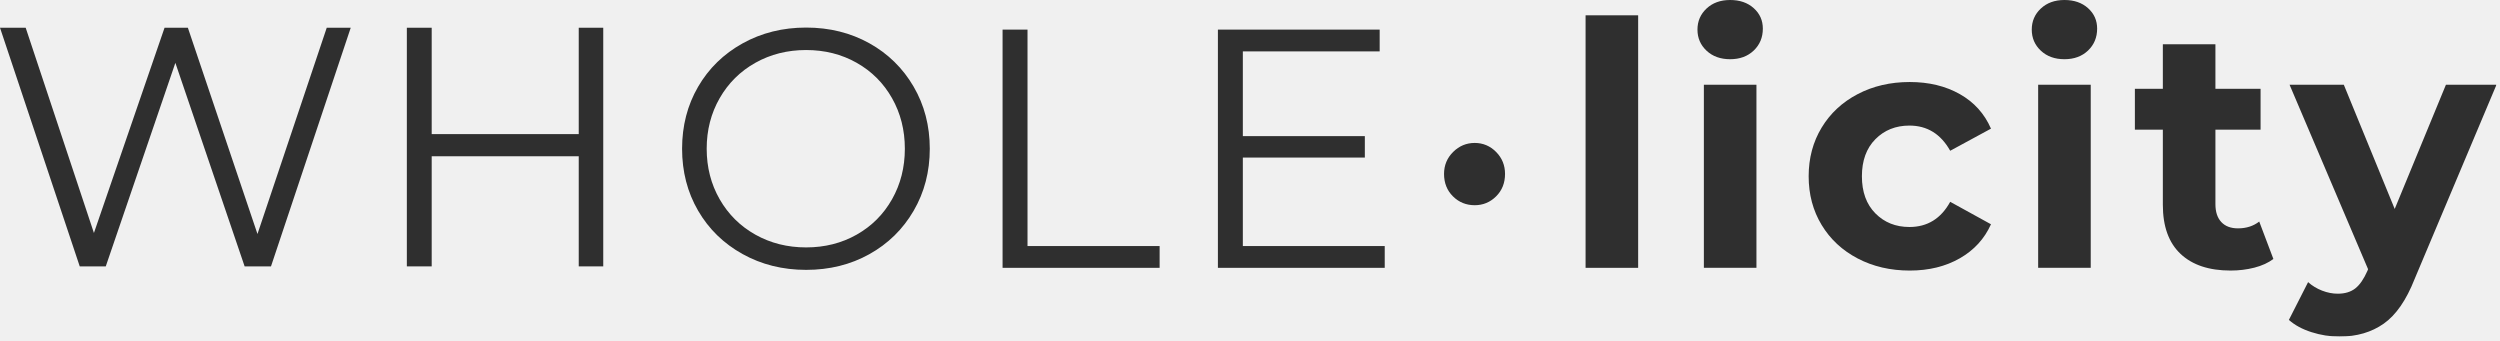
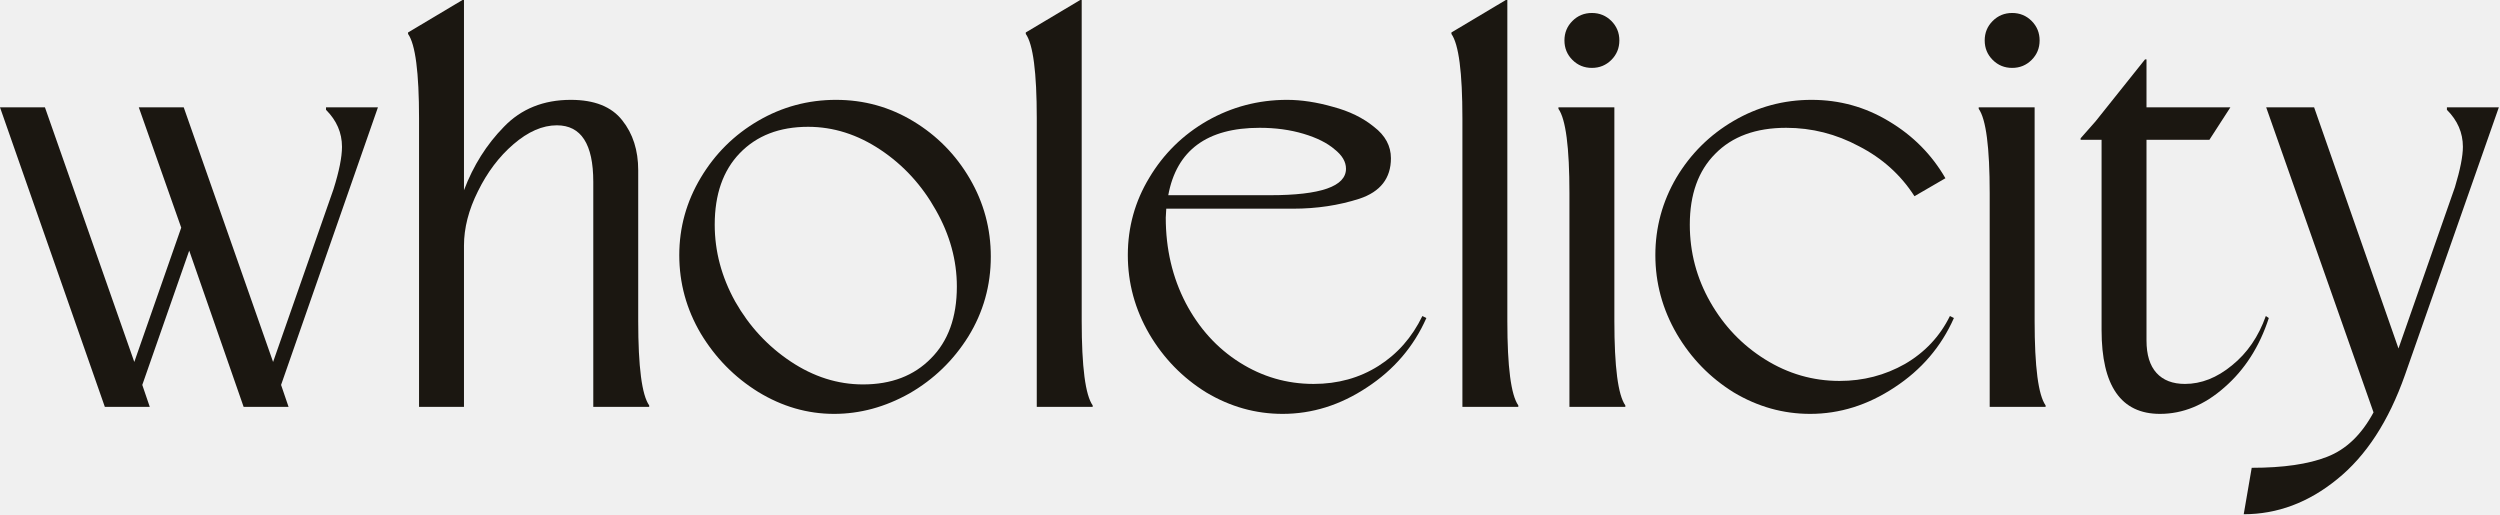
- <svg xmlns="http://www.w3.org/2000/svg" width="367" height="50" viewBox="0 0 367 50" fill="none">
-   <path fill-rule="evenodd" clip-rule="evenodd" d="M47.965 4.072L37.797 34.351L27.579 4.072H24.156L13.789 34.201L3.77 4.072H0L11.706 39.105H15.526L25.744 9.227L35.912 39.105H39.781L51.487 4.072H47.965Z" fill="#2F2F2F" />
-   <path fill-rule="evenodd" clip-rule="evenodd" d="M88.557 4.072V39.105H84.959V22.94H63.372V39.105H59.725V4.072H63.372V19.687H84.959V4.072H88.557Z" fill="#2F2F2F" />
-   <path fill-rule="evenodd" clip-rule="evenodd" d="M125.757 34.447C127.967 33.198 129.698 31.466 130.952 29.251C132.205 27.036 132.832 24.563 132.832 21.832C132.832 19.101 132.205 16.628 130.952 14.413C129.698 12.198 127.967 10.466 125.757 9.217C123.547 7.968 121.074 7.344 118.336 7.344C115.599 7.344 113.117 7.968 110.891 9.217C108.665 10.466 106.916 12.198 105.647 14.413C104.377 16.628 103.742 19.101 103.742 21.832C103.742 24.563 104.377 27.036 105.647 29.251C106.916 31.466 108.665 33.198 110.891 34.447C113.117 35.696 115.599 36.32 118.336 36.32C121.074 36.32 123.547 35.696 125.757 34.447ZM109.01 37.294C106.223 35.746 104.046 33.622 102.48 30.925C100.913 28.227 100.13 25.196 100.13 21.832C100.13 18.468 100.913 15.437 102.48 12.739C104.046 10.042 106.223 7.918 109.01 6.37C111.797 4.821 114.905 4.047 118.336 4.047C121.765 4.047 124.857 4.814 127.612 6.345C130.365 7.877 132.534 10 134.117 12.714C135.7 15.43 136.492 18.468 136.492 21.832C136.492 25.196 135.7 28.235 134.117 30.95C132.534 33.665 130.365 35.788 127.612 37.319C124.857 38.852 121.765 39.617 118.336 39.617C114.905 39.617 111.797 38.843 109.01 37.294Z" fill="#2F2F2F" />
-   <path fill-rule="evenodd" clip-rule="evenodd" d="M147.178 4.346H150.839V36.12H170.232V39.318H147.178V4.346Z" fill="#2F2F2F" />
-   <path fill-rule="evenodd" clip-rule="evenodd" d="M203.277 36.12V39.318H178.788V4.346H202.535V7.544H182.449V19.984H200.358V23.131H182.449V36.12H203.277Z" fill="#2F2F2F" />
-   <path fill-rule="evenodd" clip-rule="evenodd" d="M213.295 28.826C212.421 27.96 211.985 26.861 211.985 25.529C211.985 24.264 212.43 23.189 213.32 22.307C214.211 21.425 215.266 20.983 216.486 20.983C217.706 20.983 218.753 21.425 219.628 22.307C220.501 23.189 220.939 24.264 220.939 25.529C220.939 26.861 220.501 27.96 219.628 28.826C218.753 29.693 217.706 30.125 216.486 30.125C215.232 30.125 214.169 29.693 213.295 28.826Z" fill="#2F2F2F" />
-   <mask id="mask0_318_293" style="mask-type:luminance" maskUnits="userSpaceOnUse" x="0" y="0" width="367" height="50">
-     <path fill-rule="evenodd" clip-rule="evenodd" d="M0 49.41H366.484V0H0V49.41Z" fill="white" />
-   </mask>
-   <g mask="url(#mask0_318_293)">
-     <path fill-rule="evenodd" clip-rule="evenodd" d="M232.763 39.318H240.481V2.248H232.763V39.318Z" fill="#2F2F2F" />
-     <path fill-rule="evenodd" clip-rule="evenodd" d="M250.128 39.318H257.846V12.44H250.128V39.318ZM250.523 7.444C249.633 6.612 249.187 5.579 249.187 4.346C249.187 3.114 249.633 2.082 250.523 1.249C251.413 0.417 252.567 0 253.986 0C255.403 0 256.559 0.4 257.449 1.199C258.339 1.998 258.785 2.998 258.785 4.197C258.785 5.495 258.339 6.57 257.449 7.419C256.559 8.268 255.403 8.693 253.986 8.693C252.567 8.693 251.413 8.277 250.523 7.444Z" fill="#2F2F2F" />
-     <path fill-rule="evenodd" clip-rule="evenodd" d="M272.71 37.944C270.45 36.762 268.685 35.121 267.416 33.023C266.146 30.925 265.511 28.544 265.511 25.879C265.511 23.215 266.146 20.833 267.416 18.735C268.685 16.636 270.45 14.996 272.71 13.814C274.968 12.632 277.516 12.04 280.353 12.04C283.156 12.04 285.604 12.632 287.7 13.814C289.794 14.996 291.319 16.686 292.276 18.885L286.29 22.132C284.904 19.667 282.908 18.435 280.304 18.435C278.292 18.435 276.626 19.101 275.307 20.433C273.988 21.766 273.328 23.581 273.328 25.879C273.328 28.177 273.988 29.992 275.307 31.324C276.626 32.657 278.292 33.323 280.304 33.323C282.942 33.323 284.937 32.091 286.29 29.626L292.276 32.923C291.319 35.055 289.794 36.72 287.7 37.919C285.604 39.118 283.156 39.718 280.353 39.718C277.516 39.718 274.968 39.127 272.71 37.944Z" fill="#2F2F2F" />
-     <path fill-rule="evenodd" clip-rule="evenodd" d="M299.201 39.318H306.919V12.44H299.201V39.318ZM299.598 7.444C298.707 6.612 298.262 5.579 298.262 4.346C298.262 3.114 298.707 2.082 299.598 1.249C300.488 0.417 301.642 0 303.061 0C304.478 0 305.633 0.4 306.524 1.199C307.414 1.998 307.86 2.998 307.86 4.197C307.86 5.495 307.414 6.57 306.524 7.419C305.633 8.268 304.478 8.693 303.061 8.693C301.642 8.693 300.488 8.277 299.598 7.444Z" fill="#2F2F2F" />
-     <path fill-rule="evenodd" clip-rule="evenodd" d="M333.733 38.019C332.974 38.585 332.042 39.01 330.938 39.293C329.832 39.576 328.67 39.717 327.45 39.717C324.283 39.717 321.835 38.902 320.103 37.269C318.372 35.638 317.506 33.24 317.506 30.075V19.034H313.4V13.039H317.506V6.495H325.224V13.039H331.853V19.034H325.224V29.975C325.224 31.108 325.512 31.982 326.09 32.598C326.666 33.215 327.482 33.523 328.539 33.523C329.758 33.523 330.797 33.19 331.655 32.523L333.733 38.019Z" fill="#2F2F2F" />
-     <path fill-rule="evenodd" clip-rule="evenodd" d="M366.483 12.44L354.461 40.967C353.241 44.064 351.732 46.245 349.935 47.511C348.137 48.776 345.968 49.41 343.429 49.41C342.044 49.41 340.675 49.192 339.323 48.76C337.97 48.327 336.866 47.727 336.008 46.962L338.829 41.416C339.422 41.948 340.107 42.365 340.881 42.665C341.656 42.965 342.423 43.115 343.182 43.115C344.237 43.115 345.094 42.856 345.755 42.34C346.414 41.823 347.007 40.967 347.535 39.767L347.634 39.518L336.108 12.44H344.072L351.543 30.675L359.062 12.44H366.483Z" fill="#2F2F2F" />
-   </g>
+ <svg xmlns="http://www.w3.org/2000/svg" width="2003" height="412" viewBox="0 0 2003 412" fill="none">
+   <path d="M1926.87 300.4C1913.81 337.467 1895.67 365.333 1872.47 384C1849.54 402.667 1824.61 412 1797.67 412L1804.07 374.8C1829.41 374.8 1849.54 371.867 1864.47 366C1879.67 360.133 1892.07 348.267 1901.67 330.4L1815.67 86H1854.07L1921.67 279.2L1966.87 150C1971.14 135.867 1973.27 125.067 1973.27 117.6C1973.27 106.4 1969.01 96.533 1960.47 88V86H2002.07L1926.87 300.4Z" fill="#1B1711" />
+   <path d="M1683.78 112H1666.98V110.8L1678.98 97.2L1718.58 47.6H1719.78V86H1786.98L1770.18 112H1719.78V272.8C1719.78 284.267 1722.45 292.933 1727.78 298.8C1733.12 304.667 1740.72 307.6 1750.58 307.6C1763.65 307.6 1776.18 302.667 1788.18 292.8C1800.45 282.933 1809.52 269.733 1815.38 253.2L1817.78 254.8C1810.32 277.733 1798.45 296.267 1782.18 310.4C1766.18 324.533 1748.98 331.6 1730.58 331.6C1699.38 331.6 1683.78 309.2 1683.78 264.4V112Z" fill="#1B1711" />
+   <path d="M1594.14 154.8C1594.14 118 1591.21 95.467 1585.34 87.2V86H1630.14V257.2C1630.14 294 1633.08 316.533 1638.94 324.8V326H1594.14V154.8ZM1590.14 32.4C1590.14 26.267 1592.28 21.067 1596.54 16.8C1600.81 12.533 1606.01 10.4 1612.14 10.4C1618.28 10.4 1623.48 12.533 1627.74 16.8C1632.01 21.067 1634.14 26.267 1634.14 32.4C1634.14 38.533 1632.01 43.733 1627.74 48C1623.48 52.267 1618.28 54.4 1612.14 54.4C1606.01 54.4 1600.81 52.267 1596.54 48C1592.28 43.733 1590.14 38.533 1590.14 32.4Z" fill="#1B1711" />
+   <path d="M1565.47 254.8C1555.33 277.733 1539.47 296.267 1517.87 310.4C1496.53 324.533 1474 331.6 1450.27 331.6C1428.67 331.6 1408.27 325.867 1389.07 314.4C1370.13 302.667 1354.93 287.067 1343.47 267.6C1332 247.867 1326.27 226.8 1326.27 204.4C1326.27 182.267 1331.87 161.6 1343.07 142.4C1354.53 123.2 1369.87 108 1389.07 96.8C1408.27 85.6 1429.07 80 1451.47 80C1473.87 80 1494.53 85.733 1513.47 97.2C1532.67 108.667 1547.73 123.867 1558.67 142.8L1533.87 157.2C1522.93 140.133 1508.13 126.8 1489.47 117.2C1471.07 107.333 1451.6 102.4 1431.07 102.4C1406.8 102.4 1387.87 109.333 1374.27 123.2C1360.67 136.8 1353.87 155.733 1353.87 180C1353.87 202.133 1359.33 222.8 1370.27 242C1381.2 261.2 1395.87 276.533 1414.27 288C1432.67 299.467 1452.53 305.2 1473.87 305.2C1492.8 305.2 1510.27 300.667 1526.27 291.6C1542.27 282.267 1554.27 269.467 1562.27 253.2L1565.47 254.8Z" fill="#1B1711" />
+   <path d="M1257.43 154.8C1257.43 118 1254.49 95.467 1248.62 87.2V86H1293.43V257.2C1293.43 294 1296.36 316.533 1302.22 324.8V326H1257.43V154.8ZM1253.43 32.4C1253.43 26.267 1255.56 21.067 1259.82 16.8C1264.09 12.533 1269.29 10.4 1275.43 10.4C1281.56 10.4 1286.76 12.533 1291.03 16.8C1295.29 21.067 1297.43 26.267 1297.43 32.4C1297.43 38.533 1295.29 43.733 1291.03 48C1286.76 52.267 1281.56 54.4 1275.43 54.4C1269.29 54.4 1264.09 52.267 1259.82 48C1255.56 43.733 1253.43 38.533 1253.43 32.4Z" fill="#1B1711" />
+   <path d="M1171.68 94.8C1171.68 58 1168.74 35.467 1162.88 27.2V26L1206.47 0H1207.68V257.2C1207.68 294 1210.61 316.533 1216.47 324.8V326H1171.68V94.8Z" fill="#1B1711" />
+   <path d="M1009.21 102.4C967.076 102.4 942.676 120.4 936.009 156.4H1017.61C1058.14 156.4 1078.41 149.333 1078.41 135.2C1078.41 129.6 1075.34 124.4 1069.21 119.6C1063.34 114.533 1055.08 110.4 1044.41 107.2C1033.74 104 1022.01 102.4 1009.21 102.4ZM903.609 204.4C903.609 182 909.343 161.333 920.809 142.4C932.276 123.2 947.743 108 967.209 96.8C986.943 85.6 1008.28 80 1031.21 80C1042.68 80 1054.94 81.867 1068.01 85.6C1081.08 89.067 1092.01 94.4 1100.81 101.6C1109.88 108.533 1114.41 116.933 1114.41 126.8C1114.41 142.8 1106.01 153.6 1089.21 159.2C1072.68 164.533 1054.94 167.2 1036.01 167.2H934.409L934.009 174.4C934.009 199.467 939.343 222.267 950.009 242.8C960.676 263.067 975.076 278.933 993.209 290.4C1011.34 301.867 1031.08 307.6 1052.41 307.6C1071.88 307.6 1089.21 302.8 1104.41 293.2C1119.61 283.6 1131.34 270.267 1139.61 253.2L1142.81 254.8C1132.68 277.733 1116.81 296.267 1095.21 310.4C1073.88 324.533 1051.34 331.6 1027.61 331.6C1006.01 331.6 985.609 325.867 966.409 314.4C947.476 302.667 932.276 287.067 920.809 267.6C909.343 247.867 903.609 226.8 903.609 204.4Z" fill="#1B1711" />
+   <path d="M830.659 94.8C830.659 58 827.726 35.467 821.859 27.2V26L865.459 0H866.659V257.2C866.659 294 869.593 316.533 875.459 324.8V326H830.659V94.8Z" fill="#1B1711" />
+   <path d="M668.234 331.6C646.901 331.6 626.634 325.733 607.434 314C588.501 302.267 573.168 286.667 561.434 267.2C549.968 247.733 544.234 226.8 544.234 204.4C544.234 182.267 549.968 161.6 561.434 142.4C572.901 123.2 588.234 108 607.434 96.8C626.634 85.6 647.434 80 669.834 80C692.234 80 712.901 85.733 731.834 97.2C750.768 108.667 765.834 124 777.034 143.2C788.234 162.4 793.834 183.2 793.834 205.6C793.834 228.8 787.834 250.133 775.834 269.6C763.834 288.8 748.101 304 728.634 315.2C709.168 326.133 689.034 331.6 668.234 331.6ZM572.634 180C572.634 201.333 578.101 221.867 589.034 241.6C600.234 261.333 615.034 277.333 633.434 289.6C651.834 301.867 671.168 308 691.434 308C714.101 308 732.234 301.067 745.834 287.2C759.701 273.333 766.634 254.133 766.634 229.6C766.634 208.533 761.034 188.133 749.834 168.4C738.634 148.4 723.834 132.267 705.434 120C687.034 107.733 667.701 101.6 647.434 101.6C624.501 101.6 606.234 108.667 592.634 122.8C579.301 136.667 572.634 155.733 572.634 180Z" fill="#1B1711" />
+   <path d="M335.737 94.8C335.737 58 332.804 35.467 326.938 27.2V26L370.538 0H371.737V152.4C379.204 132.667 389.871 115.733 403.738 101.6C417.604 87.2 435.471 80 457.337 80C476.271 80 490.004 85.467 498.538 96.4C507.071 107.067 511.338 120.4 511.338 136.4V257.2C511.338 294 514.271 316.533 520.138 324.8V326H475.338V145.6C475.338 115.467 465.604 100.4 446.138 100.4C434.671 100.4 423.071 105.467 411.337 115.6C399.871 125.467 390.404 138 382.938 153.2C375.471 168.133 371.737 182.667 371.737 196.8V326H335.737V94.8Z" fill="#1B1711" />
+   <path d="M84 326L0 86H36L107.6 290L145.2 182.4L111.2 86H147.2L218.8 290L267.2 151.6C271.733 137.2 274 125.867 274 117.6C274 106.4 269.733 96.533 261.2 88V86H302.8L225.2 308.4L231.2 326H195.2L151.6 200.8L114 308.4L120 326H84Z" fill="#1B1711" />
</svg>
